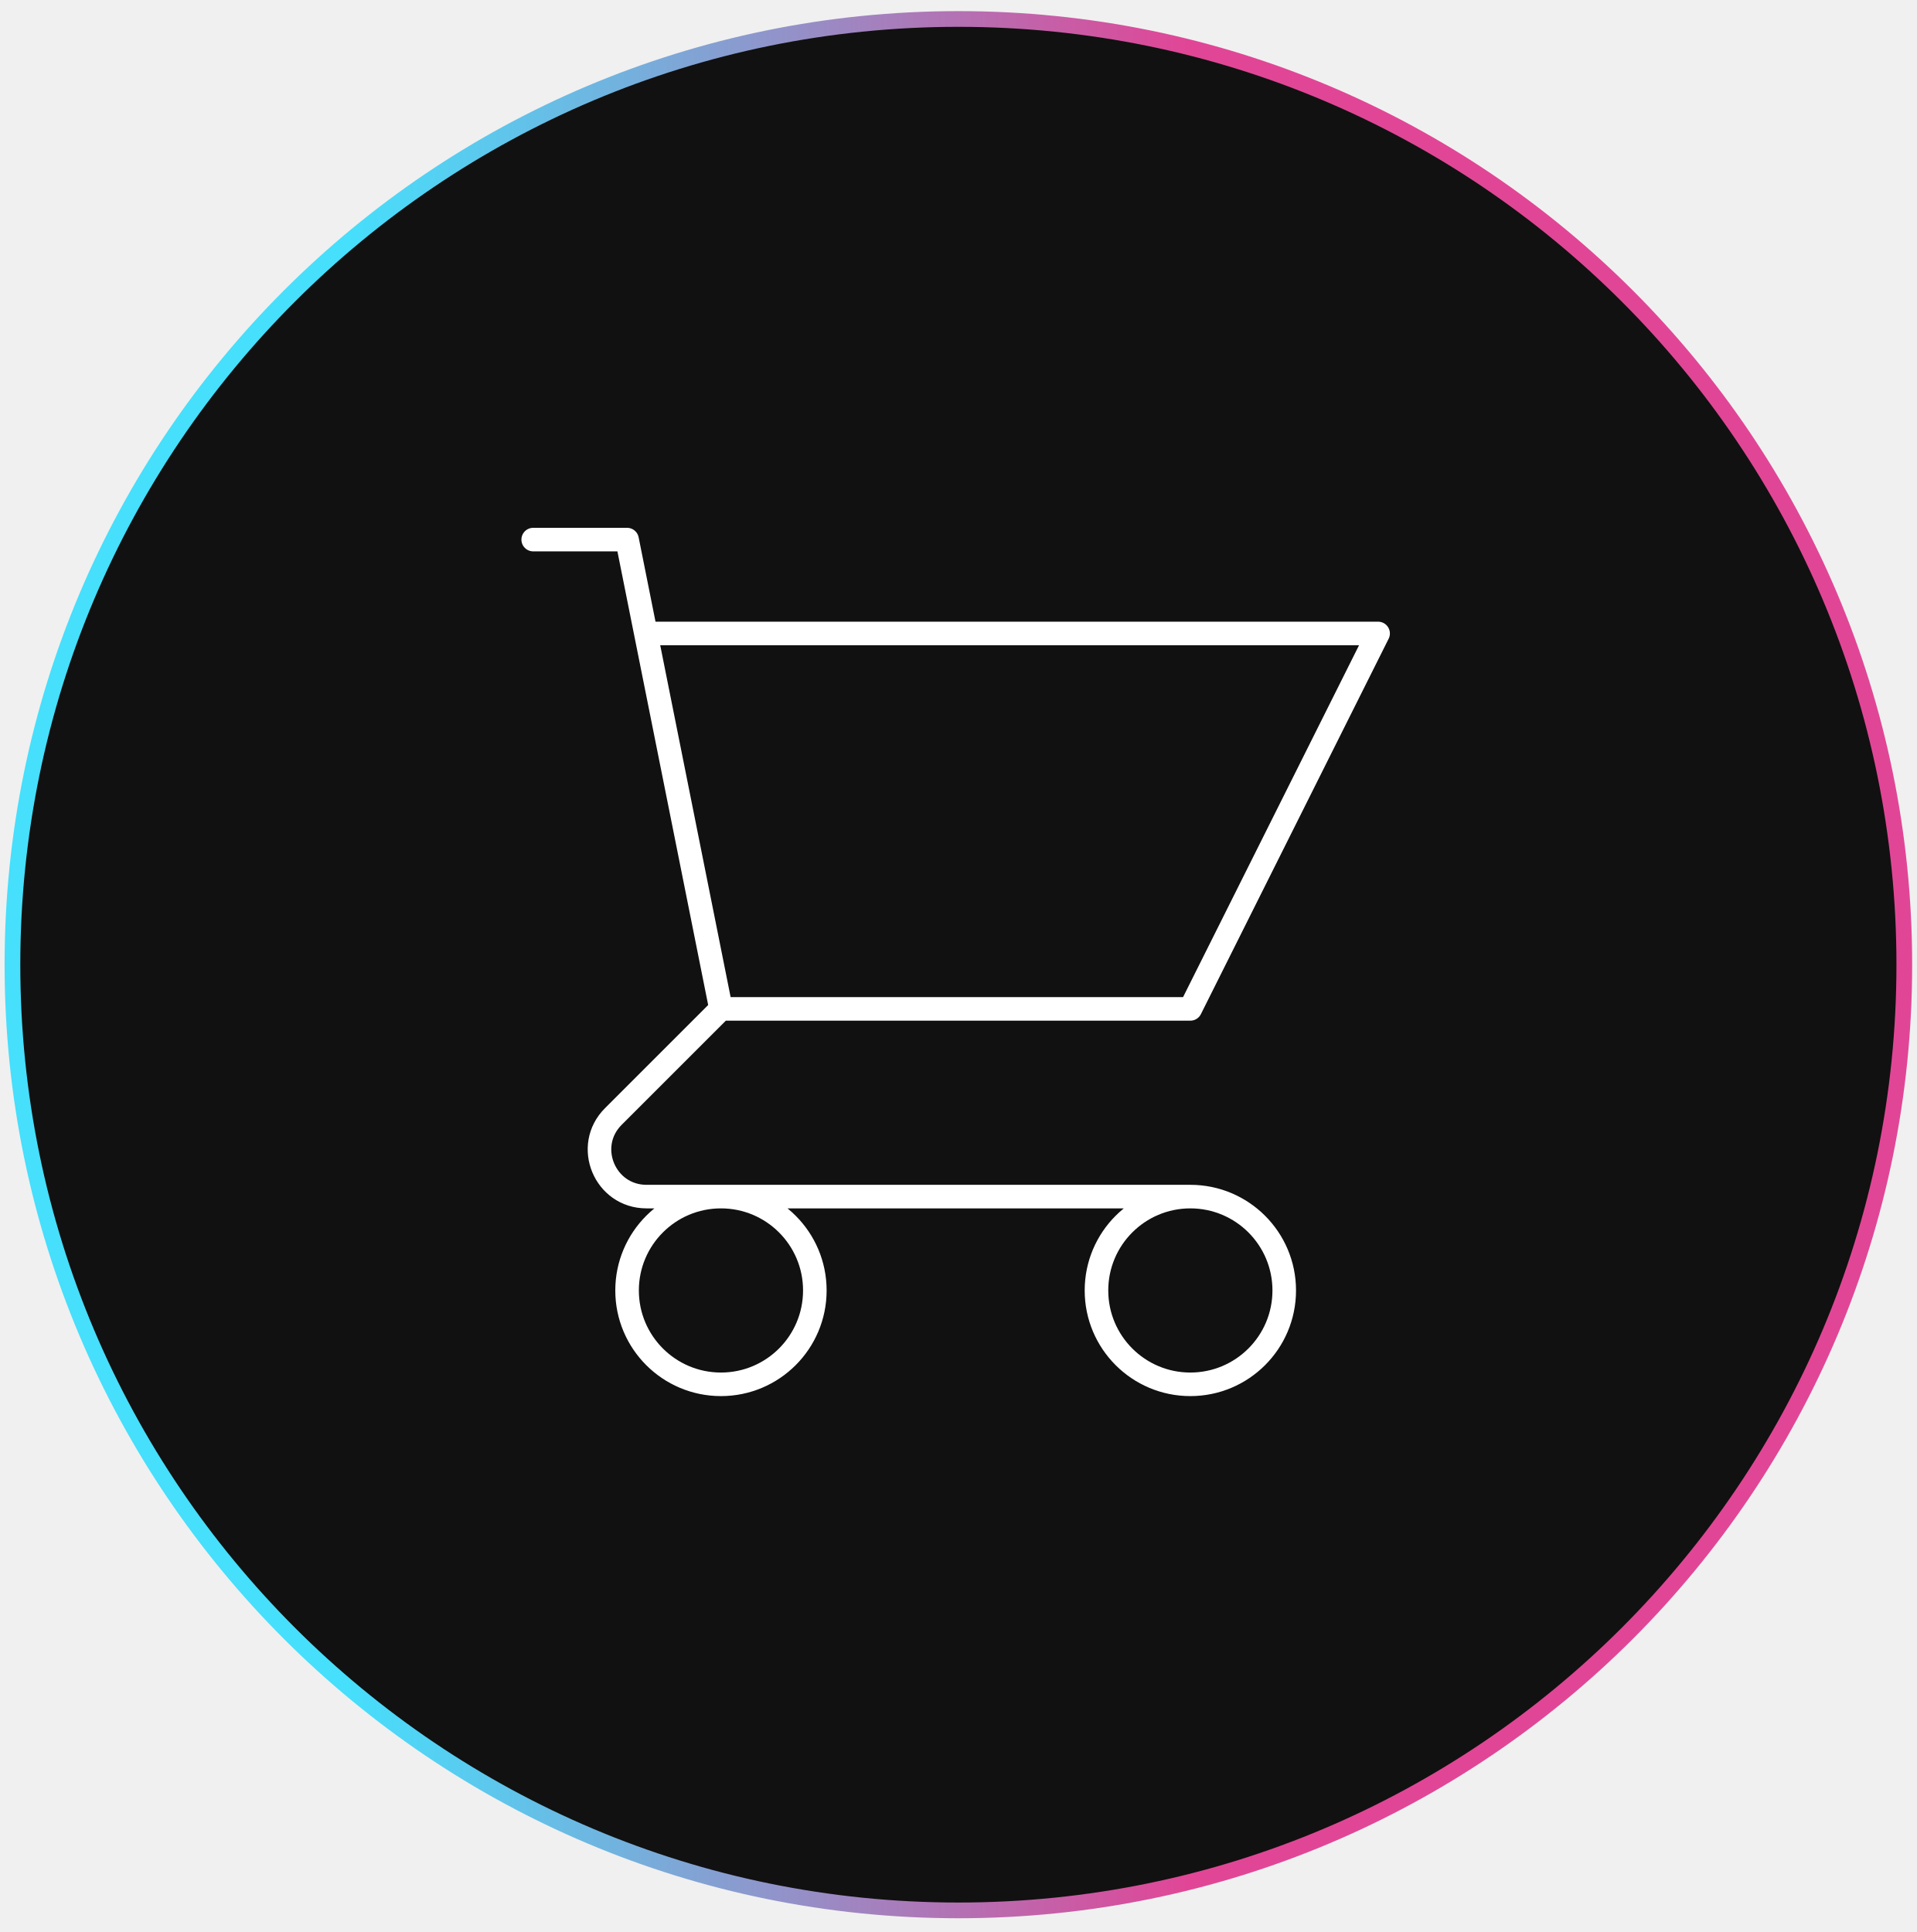
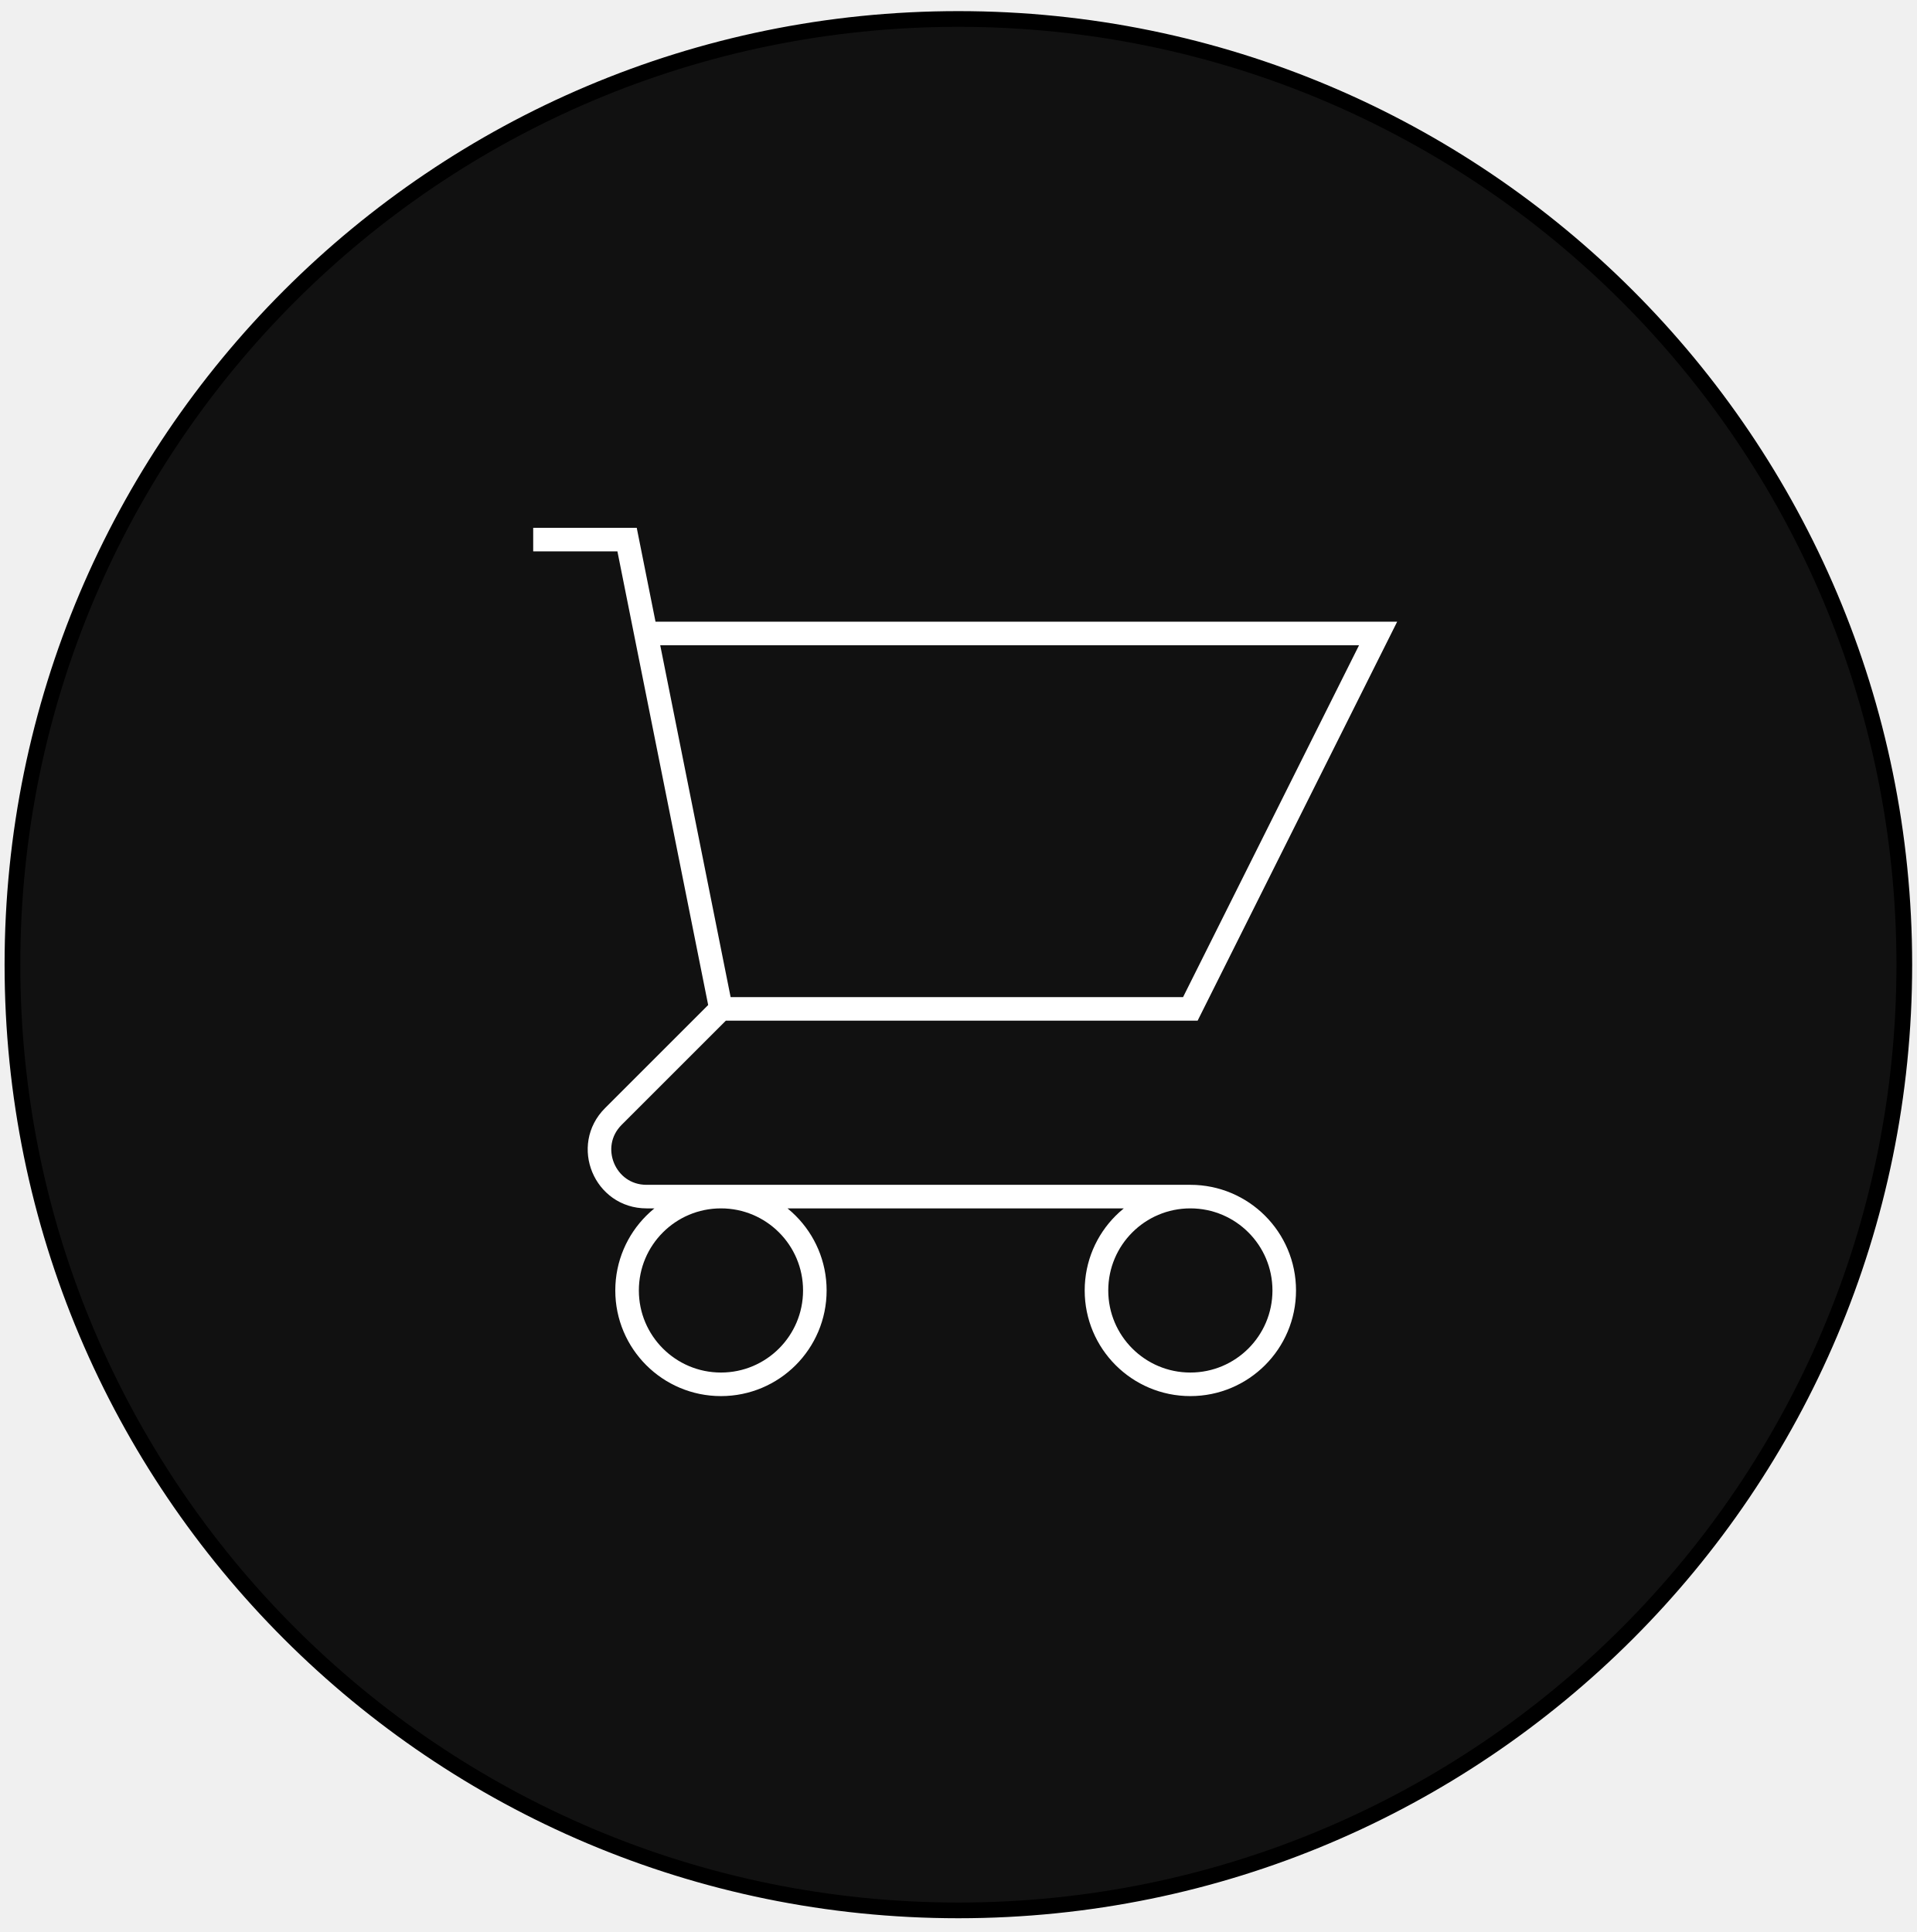
<svg xmlns="http://www.w3.org/2000/svg" width="122" height="123" viewBox="0 0 122 123" fill="none">
  <circle cx="61" cy="61.416" r="60.208" fill="#111111" stroke="url(#paint0_linear_1851_14370)" />
-   <path d="M33.938 34.353H39.913L41.108 40.329M41.108 40.329H87.716L75.765 64.23H45.889M41.108 40.329L45.889 64.23M45.889 64.23L39.038 71.081C37.156 72.963 38.489 76.181 41.151 76.181H75.765M75.765 76.181C72.465 76.181 69.79 78.856 69.79 82.156C69.79 85.457 72.465 88.132 75.765 88.132C79.065 88.132 81.741 85.457 81.741 82.156C81.741 78.856 79.065 76.181 75.765 76.181ZM51.864 82.156C51.864 85.457 49.189 88.132 45.889 88.132C42.588 88.132 39.913 85.457 39.913 82.156C39.913 78.856 42.588 76.181 45.889 76.181C49.189 76.181 51.864 78.856 51.864 82.156Z" stroke="white" stroke-width="1.5" stroke-linecap="round" stroke-linejoin="round" />
+   <path d="M33.938 34.353H39.913L41.108 40.329M41.108 40.329H87.716L75.765 64.23H45.889M41.108 40.329L45.889 64.23M45.889 64.23L39.038 71.081C37.156 72.963 38.489 76.181 41.151 76.181H75.765M75.765 76.181C72.465 76.181 69.79 78.856 69.79 82.156C69.79 85.457 72.465 88.132 75.765 88.132C79.065 88.132 81.741 85.457 81.741 82.156C81.741 78.856 79.065 76.181 75.765 76.181ZM51.864 82.156C51.864 85.457 49.189 88.132 45.889 88.132C42.588 88.132 39.913 85.457 39.913 82.156C39.913 78.856 42.588 76.181 45.889 76.181C49.189 76.181 51.864 78.856 51.864 82.156Z" stroke="white" stroke-width="1.5" strokeLinecap="round" strokeLinejoin="round" />
  <defs>
    <linearGradient id="paint0_linear_1851_14370" x1="0.291" y1="61.416" x2="121.727" y2="61.416" gradientUnits="userSpaceOnUse">
-       <stop offset="0.18" stop-color="#46DFFC" />
-       <stop offset="0.31" stop-color="#6EB6E1" />
-       <stop offset="0.59" stop-color="#D5509D" />
-       <stop offset="0.62" stop-color="#E14696" />
+       <stop offset="0.18" stopColor="#46DFFC" />
+       <stop offset="0.31" stopColor="#6EB6E1" />
+       <stop offset="0.59" stopColor="#D5509D" />
+       <stop offset="0.62" stopColor="#E14696" />
    </linearGradient>
  </defs>
</svg>
